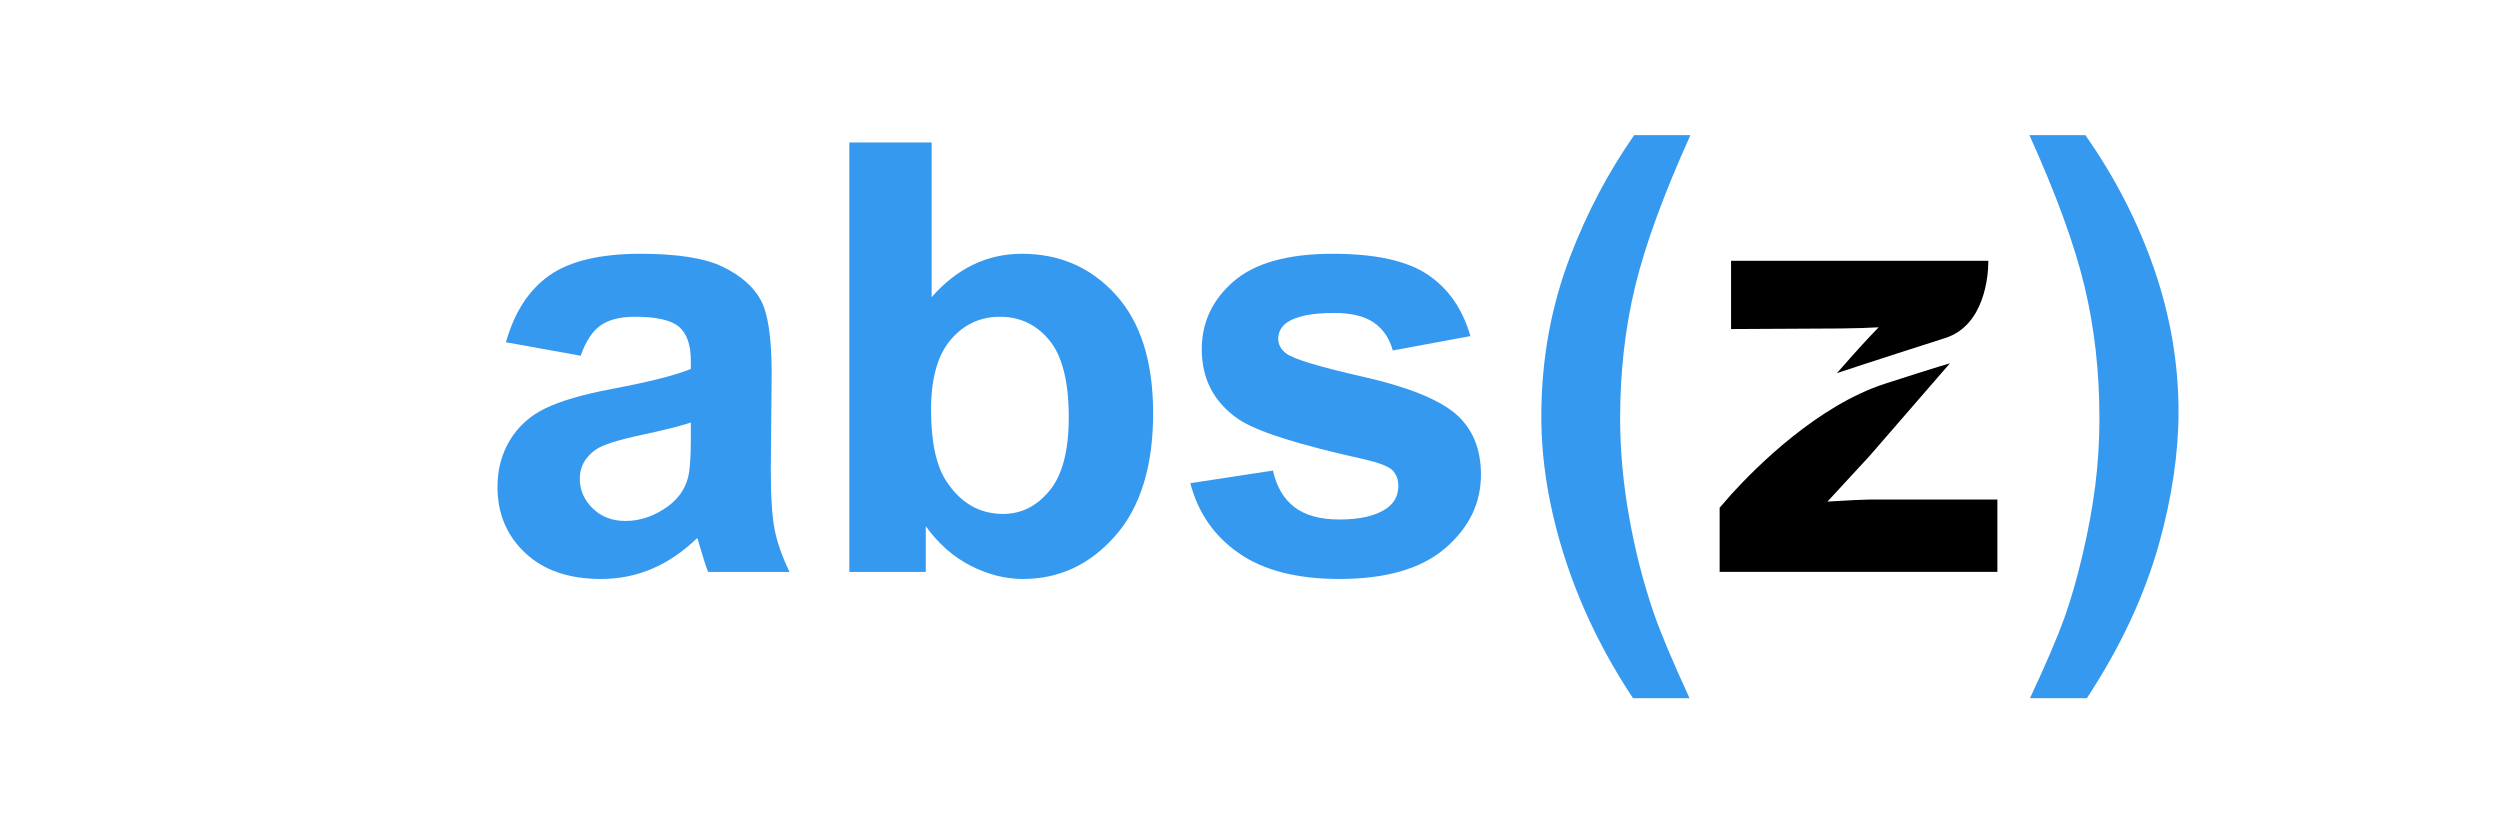
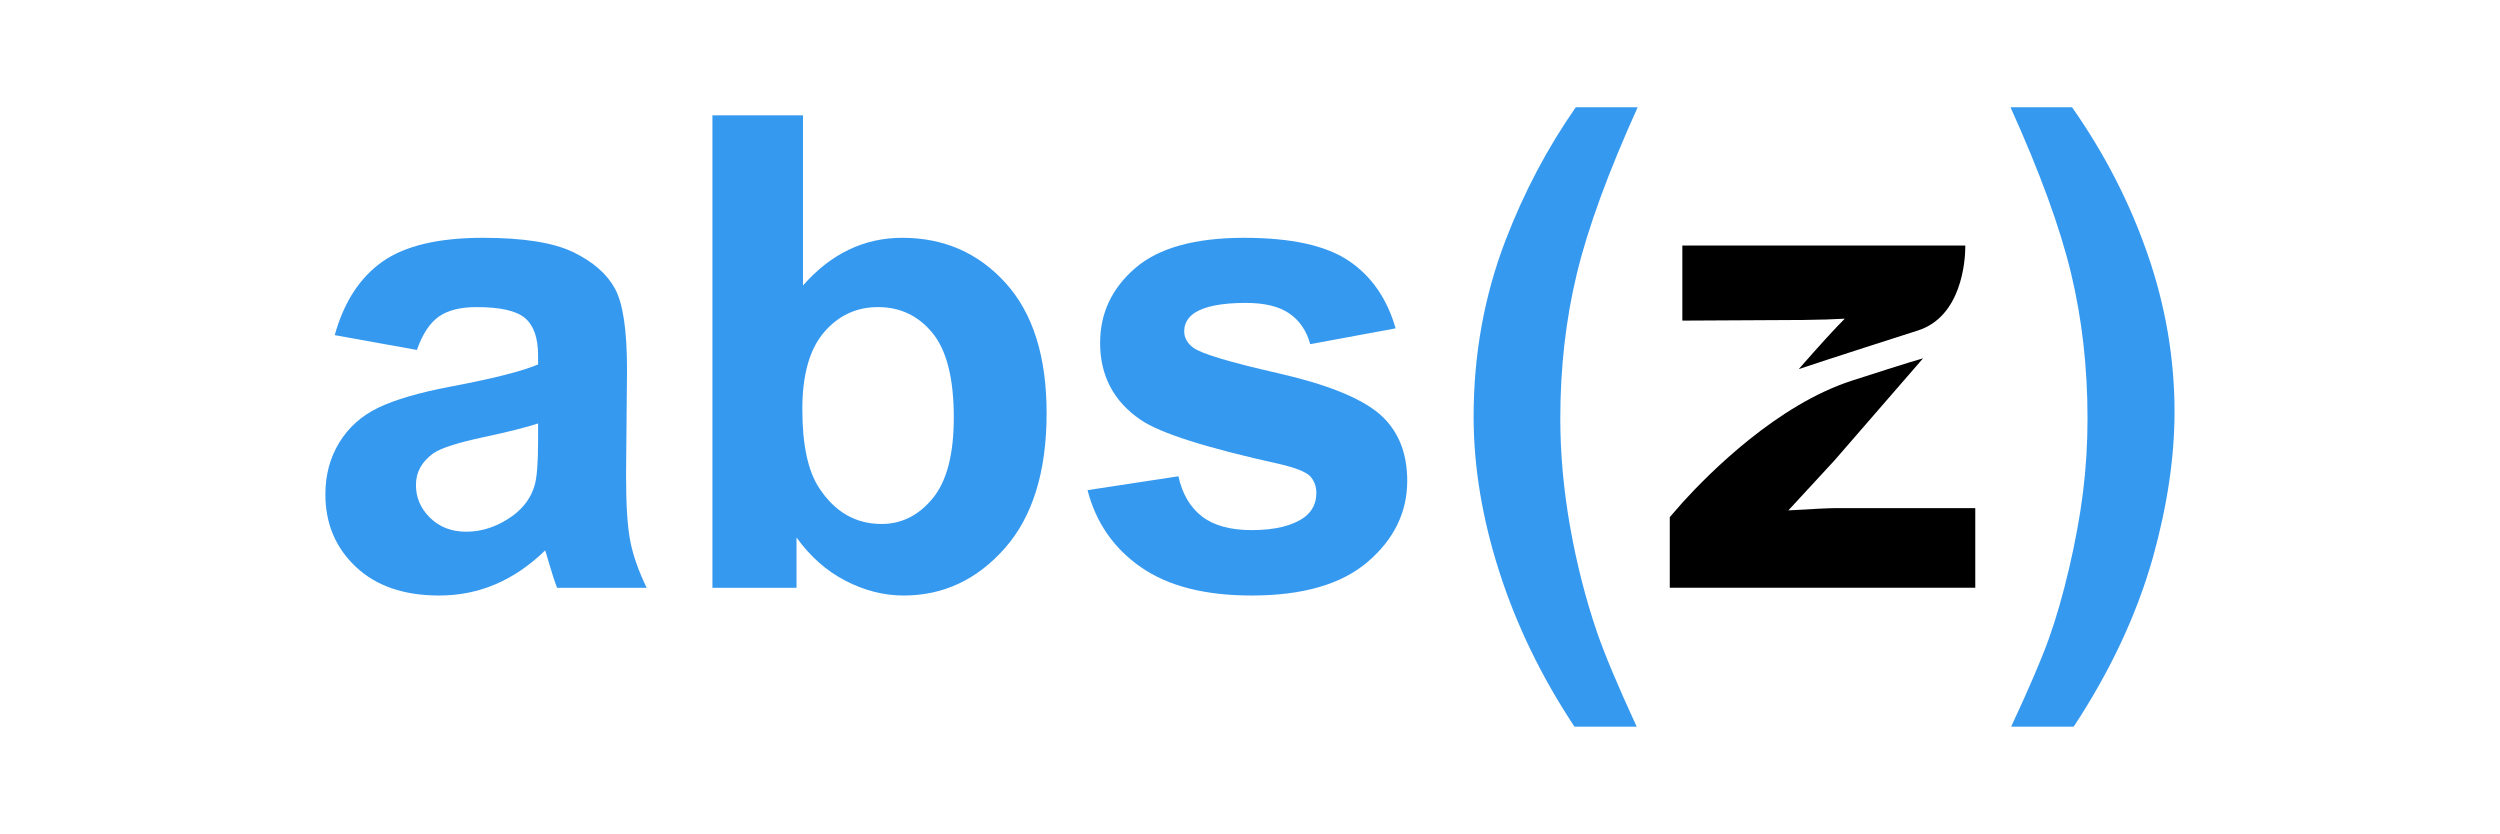
- <svg xmlns="http://www.w3.org/2000/svg" width="100%" height="100%" viewBox="0 0 2500 834" version="1.1" xml:space="preserve" style="fill-rule:evenodd;clip-rule:evenodd;stroke-linejoin:round;stroke-miterlimit:2;">
+ <svg xmlns="http://www.w3.org/2000/svg" width="100%" height="100%" viewBox="0 0 10417 3475" version="1.1" xml:space="preserve" style="fill-rule:evenodd;clip-rule:evenodd;stroke-linejoin:round;stroke-miterlimit:2;">
  <g>
-     <path d="M580.671,355.729l-74.707,-13.476c8.399,-30.079 22.852,-52.344 43.36,-66.797c20.508,-14.453 50.976,-21.68 91.406,-21.68c36.719,0 64.062,4.346 82.031,13.037c17.969,8.692 30.615,19.727 37.94,33.106c7.324,13.379 10.986,37.939 10.986,73.681l-0.879,96.094c0,27.344 1.318,47.51 3.955,60.498c2.637,12.988 7.569,26.904 14.795,41.748l-81.445,0c-2.149,-5.469 -4.785,-13.574 -7.91,-24.316c-1.368,-4.883 -2.344,-8.106 -2.93,-9.668c-14.063,13.672 -29.102,23.926 -45.117,30.761c-16.016,6.836 -33.106,10.254 -51.27,10.254c-32.031,0 -57.275,-8.691 -75.732,-26.074c-18.457,-17.383 -27.686,-39.355 -27.686,-65.918c0,-17.578 4.199,-33.252 12.598,-47.021c8.398,-13.77 20.166,-24.317 35.303,-31.641c15.136,-7.324 36.963,-13.721 65.478,-19.189c38.477,-7.227 65.137,-13.965 79.981,-20.215l-0,-8.203c-0,-15.821 -3.907,-27.1 -11.719,-33.838c-7.813,-6.739 -22.559,-10.108 -44.238,-10.108c-14.649,0 -26.075,2.881 -34.278,8.643c-8.203,5.762 -14.843,15.869 -19.922,30.322Zm110.157,66.797c-10.547,3.516 -27.246,7.715 -50.098,12.598c-22.852,4.883 -37.793,9.668 -44.824,14.355c-10.742,7.617 -16.114,17.285 -16.114,29.004c0,11.524 4.297,21.484 12.891,29.883c8.594,8.398 19.531,12.598 32.813,12.598c14.843,-0 29.004,-4.883 42.48,-14.649c9.961,-7.422 16.504,-16.504 19.629,-27.246c2.148,-7.031 3.223,-20.41 3.223,-40.137l-0,-16.406Z" style="fill:#3599f0;fill-rule:nonzero;" />
-     <path d="M849.324,571.94l-0,-429.492l82.324,-0l-0,154.687c25.391,-28.906 55.469,-43.359 90.234,-43.359c37.891,0 69.239,13.721 94.043,41.162c24.805,27.442 37.207,66.846 37.207,118.213c0,53.125 -12.646,94.043 -37.939,122.754c-25.293,28.711 -56.006,43.066 -92.139,43.066c-17.773,0 -35.303,-4.443 -52.588,-13.33c-17.285,-8.886 -32.177,-22.021 -44.677,-39.404l-0,45.703l-76.465,0Zm81.738,-162.305c0,32.227 5.078,56.055 15.234,71.485c14.258,21.875 33.204,32.812 56.836,32.812c18.164,0 33.643,-7.763 46.436,-23.291c12.793,-15.527 19.189,-39.99 19.189,-73.388c0,-35.547 -6.445,-61.182 -19.336,-76.905c-12.89,-15.722 -29.394,-23.584 -49.511,-23.584c-19.727,0 -36.133,7.666 -49.219,22.998c-13.086,15.332 -19.629,38.623 -19.629,69.873Z" style="fill:#3599f0;fill-rule:nonzero;" />
-     <path d="M1190.34,483.171l82.618,-12.598c3.515,16.016 10.644,28.174 21.386,36.475c10.742,8.3 25.782,12.451 45.117,12.451c21.29,-0 37.305,-3.907 48.047,-11.719c7.227,-5.469 10.84,-12.793 10.84,-21.973c0,-6.25 -1.953,-11.425 -5.859,-15.527c-4.102,-3.906 -13.281,-7.52 -27.539,-10.84c-66.407,-14.648 -108.496,-28.027 -126.27,-40.137c-24.609,-16.796 -36.914,-40.136 -36.914,-70.019c0,-26.953 10.645,-49.61 31.934,-67.969c21.289,-18.359 54.297,-27.539 99.023,-27.539c42.578,0 74.219,6.934 94.922,20.801c20.703,13.867 34.961,34.375 42.773,61.523l-77.636,14.356c-3.321,-12.11 -9.619,-21.387 -18.897,-27.832c-9.277,-6.446 -22.509,-9.668 -39.697,-9.668c-21.68,-0 -37.207,3.027 -46.582,9.082c-6.25,4.297 -9.375,9.863 -9.375,16.699c-0,5.859 2.734,10.84 8.203,14.941c7.422,5.469 33.057,13.184 76.904,23.145c43.848,9.961 74.463,22.168 91.846,36.621c17.188,14.648 25.781,35.059 25.781,61.23c0,28.516 -11.914,53.028 -35.742,73.536c-23.828,20.507 -59.082,30.761 -105.762,30.761c-42.382,0 -75.927,-8.593 -100.634,-25.781c-24.707,-17.187 -40.869,-40.527 -48.487,-70.019Z" style="fill:#3599f0;fill-rule:nonzero;" />
-     <path d="M1689.56,698.21l-56.543,-0c-29.883,-45.118 -52.637,-91.993 -68.262,-140.625c-15.625,-48.633 -23.437,-95.703 -23.437,-141.211c-0,-56.446 9.668,-109.864 29.004,-160.254c16.797,-43.75 38.086,-84.082 63.867,-120.996l56.25,-0c-26.758,59.179 -45.166,109.521 -55.225,151.025c-10.058,41.504 -15.087,85.498 -15.087,131.983c-0,32.031 2.978,64.843 8.935,98.437c5.957,33.594 14.111,65.527 24.463,95.801c6.836,19.922 18.848,48.535 36.035,85.84Z" style="fill:#3599f0;fill-rule:nonzero;" />
-     <path d="M2029.99,698.21c16.211,-34.766 27.637,-61.426 34.277,-79.981c6.641,-18.555 12.793,-39.941 18.457,-64.16c5.664,-24.219 9.863,-47.217 12.598,-68.994c2.734,-21.777 4.101,-44.092 4.101,-66.943c0,-46.485 -4.98,-90.479 -14.941,-131.983c-9.961,-41.504 -28.32,-91.846 -55.078,-151.025l55.957,-0c29.492,41.992 52.392,86.523 68.701,133.593c16.309,47.071 24.463,94.825 24.463,143.262c-0,40.82 -6.445,84.57 -19.336,131.25c-14.648,52.344 -38.77,104.004 -72.363,154.981l-56.836,-0Z" style="fill:#3599f0;fill-rule:nonzero;" />
+     <path d="M1737.17,1458.19l-342.416,-61.767c38.497,-137.865 104.741,-239.916 198.739,-306.16c93.997,-66.245 233.645,-99.369 418.954,-99.369c168.3,-0 293.625,19.919 375.985,59.754c82.36,39.839 140.322,90.418 173.896,151.74c33.569,61.322 50.354,173.891 50.354,337.713l-4.029,440.441c-0,125.33 6.041,217.76 18.127,277.29c12.087,59.53 34.692,123.313 67.812,191.35l-373.298,-0c-9.85,-25.067 -21.932,-62.216 -36.256,-111.451c-6.27,-22.381 -10.743,-37.154 -13.429,-44.313c-64.457,62.665 -133.388,109.663 -206.791,140.991c-73.409,31.333 -151.74,46.999 -234.994,46.999c-146.812,-0 -262.517,-39.835 -347.113,-119.509c-84.597,-79.674 -126.898,-180.382 -126.898,-302.132c0,-80.567 19.246,-152.408 57.743,-215.518c38.491,-63.114 92.429,-111.456 161.809,-145.025c69.375,-33.569 169.418,-62.889 300.115,-87.952c176.357,-33.124 298.552,-64.007 366.589,-92.654l-0,-37.598c-0,-72.515 -17.908,-124.211 -53.714,-155.095c-35.81,-30.888 -103.398,-46.329 -202.762,-46.329c-67.143,-0 -119.514,13.205 -157.112,39.615c-37.598,26.409 -68.032,72.734 -91.311,138.979Zm504.899,306.16c-48.342,16.116 -124.881,35.362 -229.622,57.743c-104.741,22.381 -173.222,44.312 -205.448,65.795c-49.236,34.912 -73.858,79.225 -73.858,132.938c-0,52.82 19.695,98.471 59.085,136.968c39.39,38.491 89.52,57.742 150.397,57.742c68.032,-0 132.938,-22.381 194.705,-67.143c45.655,-34.018 75.645,-75.645 89.968,-124.881c9.845,-32.226 14.773,-93.548 14.773,-183.966l-0,-75.196Z" style="fill:#3599f0;fill-rule:nonzero;" />
+     <path d="M2968.53,2449.19l-0,-1968.55l377.327,-0l0,708.999c116.379,-132.489 254.24,-198.733 413.583,-198.733c173.672,-0 317.353,62.889 431.041,188.664c113.693,125.779 170.537,306.385 170.537,541.823c-0,243.495 -57.963,431.041 -173.892,562.636c-115.929,131.595 -256.7,197.391 -422.314,197.391c-81.462,-0 -161.809,-20.364 -241.034,-61.098c-79.225,-40.728 -147.482,-100.932 -204.775,-180.606l-0,209.478l-350.473,-0Zm374.642,-743.917c-0,147.711 23.274,256.925 69.824,327.648c65.351,100.263 152.189,150.392 260.505,150.392c83.253,0 154.2,-35.581 212.837,-106.753c58.636,-71.167 87.951,-183.292 87.951,-336.37c0,-162.928 -29.54,-280.425 -88.625,-352.49c-59.081,-72.061 -134.726,-108.096 -226.931,-108.096c-90.418,-0 -165.614,35.137 -225.593,105.41c-59.979,70.273 -89.968,177.026 -89.968,320.259Z" style="fill:#3599f0;fill-rule:nonzero;" />
+     <path d="M4531.56,2042.32l378.675,-57.743c16.111,73.409 48.786,129.134 98.021,167.182c49.236,38.042 118.171,57.068 206.792,57.068c97.581,0 170.985,-17.907 220.221,-53.713c33.124,-25.067 49.684,-58.636 49.684,-100.712c0,-28.647 -8.951,-52.366 -26.854,-71.168c-18.801,-17.903 -60.873,-34.467 -126.224,-49.684c-304.373,-67.139 -497.285,-128.46 -578.752,-183.966c-112.794,-76.984 -169.193,-183.961 -169.193,-320.928c0,-123.538 48.791,-227.385 146.368,-311.533c97.577,-84.147 248.867,-126.223 453.867,-126.223c195.154,-0 340.178,31.781 435.07,95.34c94.891,63.559 160.241,157.556 196.047,281.987l-355.84,65.8c-15.222,-55.505 -44.088,-98.026 -86.614,-127.566c-42.52,-29.545 -103.168,-44.313 -181.949,-44.313c-99.369,0 -170.536,13.874 -213.506,41.627c-28.646,19.695 -42.97,45.207 -42.97,76.539c0,26.854 12.531,49.685 37.598,68.481c34.019,25.067 151.515,60.428 352.486,106.084c200.975,45.656 341.297,101.606 420.971,167.851c78.78,67.138 118.166,160.691 118.166,280.644c-0,130.702 -54.607,243.051 -163.822,337.048c-109.214,93.993 -270.799,140.992 -484.754,140.992c-194.256,-0 -348.008,-39.386 -461.251,-118.166c-113.243,-78.776 -187.321,-185.753 -222.237,-320.928Z" style="fill:#3599f0;fill-rule:nonzero;" />
+     <path d="M6819.71,3027.94l-259.162,-0c-136.967,-206.796 -241.259,-421.646 -312.875,-644.548c-71.616,-222.907 -107.422,-438.649 -107.422,-647.233c-0,-258.717 44.312,-503.556 132.938,-734.516c76.988,-200.526 174.565,-385.385 292.731,-554.579l257.819,0c-122.644,271.244 -207.016,501.984 -253.121,692.216c-46.1,190.231 -69.15,391.875 -69.15,604.937c-0,146.812 13.649,297.204 40.953,451.181c27.303,153.976 64.677,300.339 112.125,439.098c31.332,91.312 86.388,222.458 165.164,393.444Z" style="fill:#3599f0;fill-rule:nonzero;" />
+     <path d="M8380.05,3027.94c74.302,-159.349 126.673,-281.543 157.107,-366.589c30.439,-85.046 58.636,-183.068 84.597,-294.074c25.96,-111.007 45.206,-216.417 57.742,-316.231c12.531,-99.813 18.797,-202.093 18.797,-306.829c-0,-213.062 -22.826,-414.706 -68.482,-604.937c-45.655,-190.232 -129.803,-420.972 -252.447,-692.215l256.476,-0c135.175,192.468 240.136,396.573 314.888,612.316c74.751,215.747 112.124,434.625 112.124,656.634c0,187.096 -29.54,387.622 -88.625,601.577c-67.138,239.916 -177.7,476.697 -331.672,710.348l-260.505,-0Z" style="fill:#3599f0;fill-rule:nonzero;" />
  </g>
-   <path d="M1949.92,363.325l-80.568,92.853l-41.895,45.401c22.852,-1.367 37.012,-2.05 42.481,-2.05l127.441,-0l0,72.349l-277.734,-0l-0,-64.148l11.785,-13.529c24.908,-27.4 86.19,-88.694 153.753,-110.549c53.818,-17.41 64.737,-20.327 64.737,-20.327Zm-218.498,130.885l0.008,-0.009l-0.008,0.009Zm256.875,-230.985c-0.195,11.674 -3.361,62.133 -43.101,74.813c-73.558,23.469 -108.057,35.02 -108.311,35.105c18.816,-21.487 32.764,-36.769 41.842,-45.845c-9.57,0.586 -22.168,0.976 -37.793,1.171l-109.863,0.586l-0,-68.248l257.226,0l0,2.418Z" style="fill-rule:nonzero;" />
+   <path d="M8013.05,1493.01l-369.279,425.587l-192.023,208.093c104.741,-6.266 169.642,-9.396 194.709,-9.396l584.119,-0l0,331.607l-1272.98,0l0,-294.019l54.016,-62.009c114.165,-125.586 395.047,-406.524 704.719,-506.696c246.672,-79.797 296.718,-93.167 296.718,-93.167Zm-1001.47,599.904l0.037,-0.041l-0.037,0.041Zm1177.37,-1058.71c-0.893,53.507 -15.405,284.783 -197.551,342.901c-337.149,107.569 -495.273,160.512 -496.438,160.902c86.243,-98.484 150.173,-168.529 191.781,-210.128c-43.864,2.686 -101.606,4.473 -173.222,5.367l-503.551,2.686l-0,-312.811l1178.98,-0l0,11.083Z" style="fill-rule:nonzero;" />
</svg>
